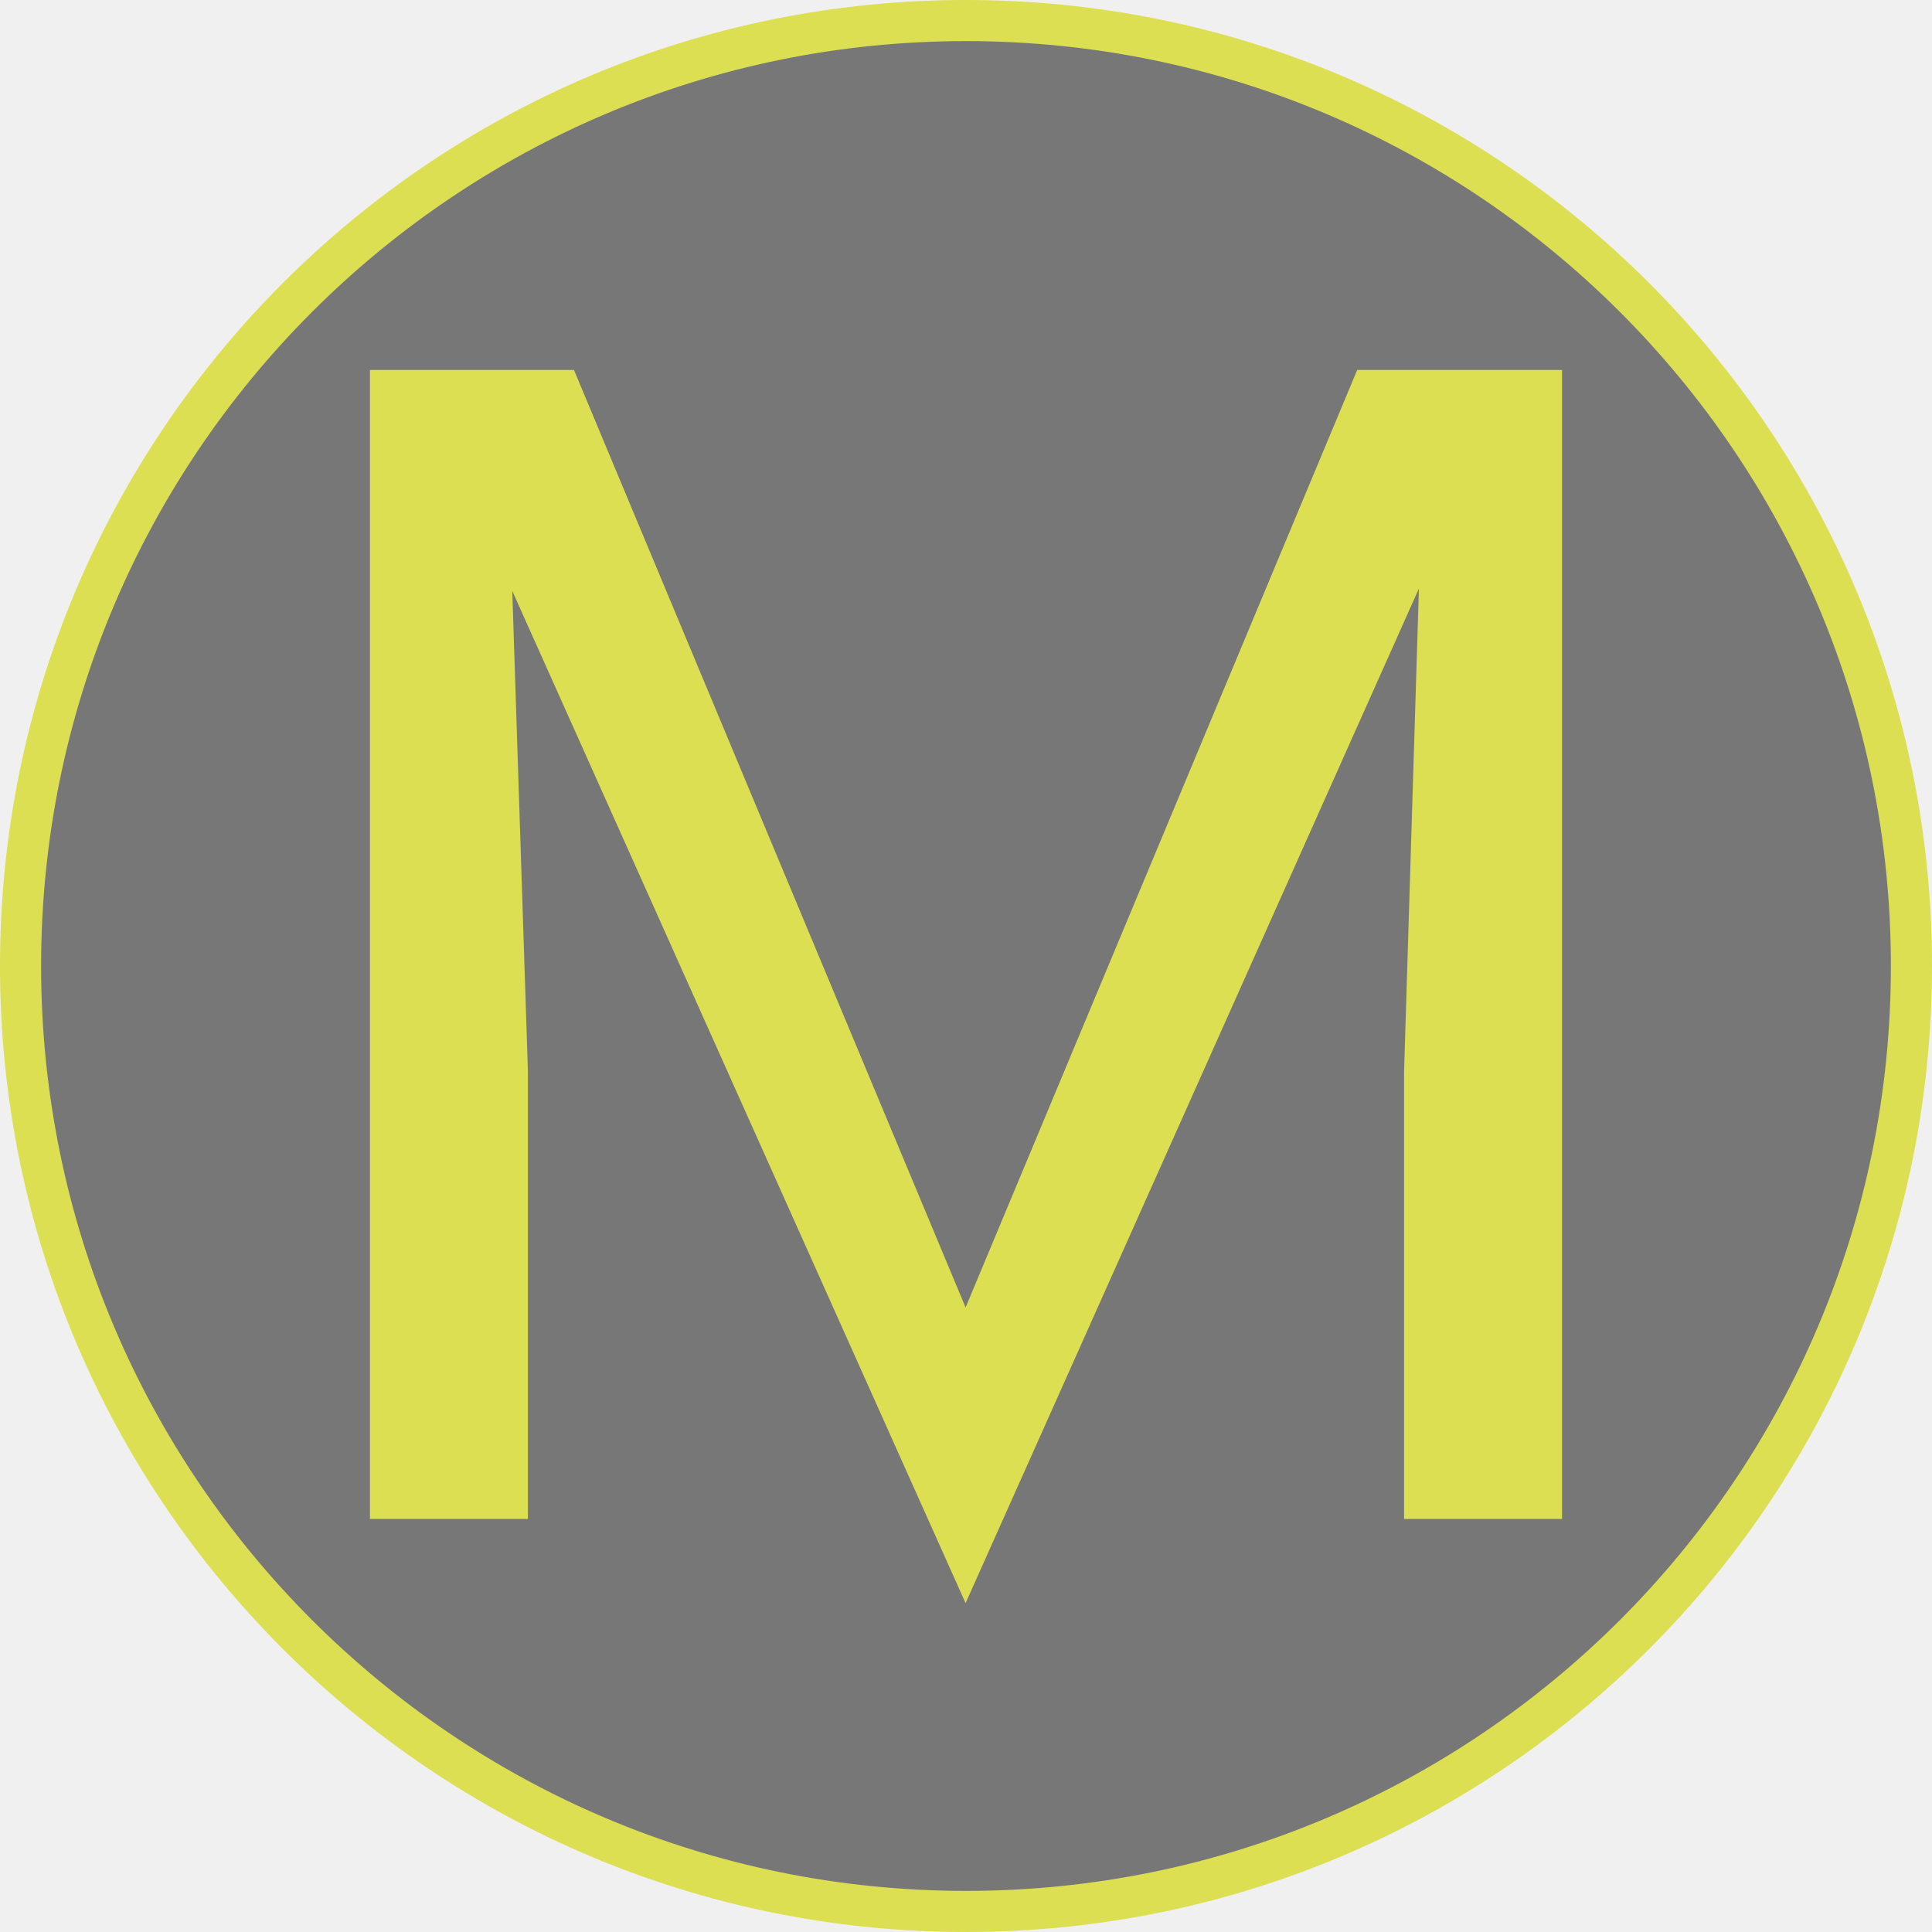
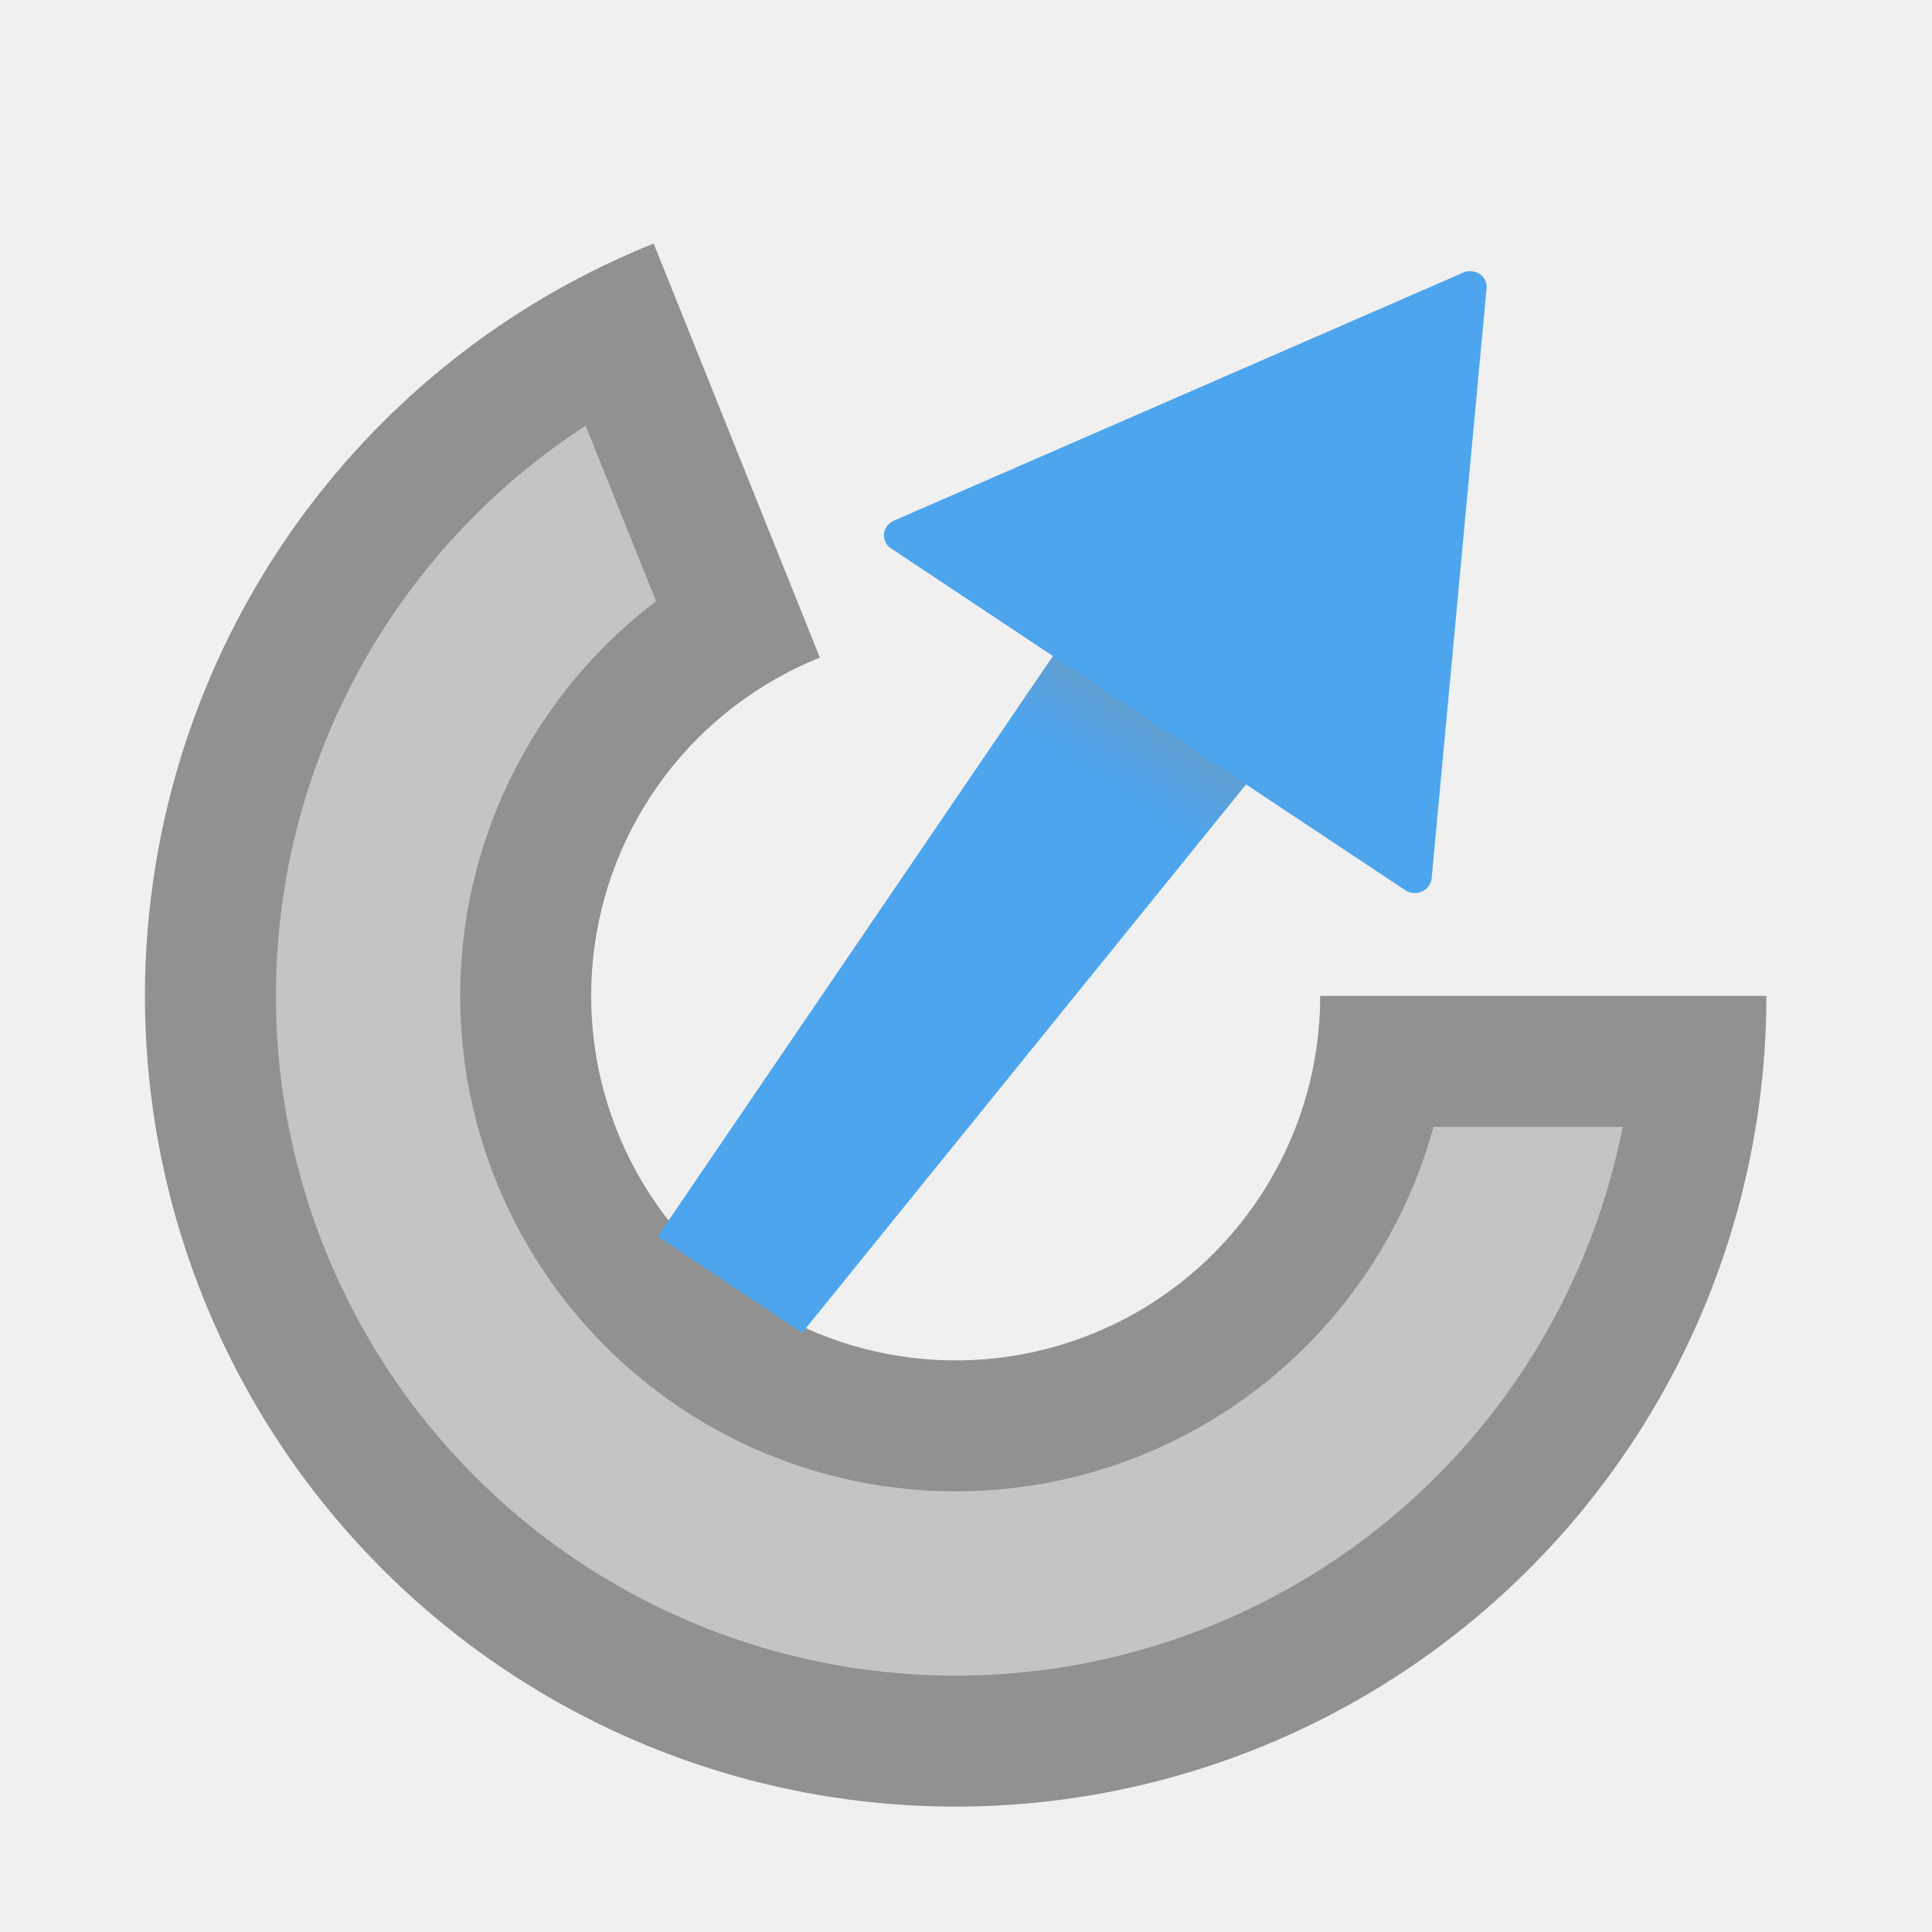
- <svg xmlns="http://www.w3.org/2000/svg" width="50" height="50" viewBox="0 0 47 47" fill="none">
-   <circle cx="23.5" cy="23.5" r="23" fill="#777777" stroke="#DCDF51" />
-   <path d="M13.963 9L23.49 31.807L33.017 9H38V36.952H34.157V26.067L34.518 14.318L23.49 39L12.462 14.375L12.843 26.067V36.952H9V9H13.963Z" fill="#DCDF51" />
+ <svg xmlns="http://www.w3.org/2000/svg" width="55" height="55" viewBox="0 0 114 118" fill="none">
+   <mask id="path-1-inside-1" fill="white">
+     <path d="M105.886 60.826C105.886 69.816 103.438 78.636 98.806 86.34C94.174 94.045 87.531 100.343 79.591 104.559C71.651 108.775 62.714 110.75 53.736 110.272C44.759 109.794 36.082 106.881 28.634 101.846C21.187 96.81 15.251 89.842 11.463 81.689C7.675 73.537 6.178 64.506 7.133 55.567C8.088 46.628 11.458 38.118 16.882 30.949C22.307 23.78 29.58 18.223 37.923 14.874L48.075 40.164C44.324 41.67 41.054 44.169 38.615 47.392C36.176 50.615 34.66 54.442 34.231 58.461C33.802 62.481 34.475 66.541 36.178 70.207C37.881 73.873 40.55 77.005 43.899 79.27C47.247 81.534 51.149 82.843 55.185 83.058C59.222 83.273 63.241 82.385 66.811 80.49C70.381 78.594 73.367 75.762 75.45 72.298C77.533 68.834 78.633 64.868 78.633 60.826L105.886 60.826Z" />
+   </mask>
+   <path d="M105.886 60.826C105.886 69.816 103.438 78.636 98.806 86.34C94.174 94.045 87.531 100.343 79.591 104.559C71.651 108.775 62.714 110.75 53.736 110.272C44.759 109.794 36.082 106.881 28.634 101.846C21.187 96.81 15.251 89.842 11.463 81.689C7.675 73.537 6.178 64.506 7.133 55.567C8.088 46.628 11.458 38.118 16.882 30.949C22.307 23.78 29.58 18.223 37.923 14.874L48.075 40.164C44.324 41.67 41.054 44.169 38.615 47.392C36.176 50.615 34.66 54.442 34.231 58.461C33.802 62.481 34.475 66.541 36.178 70.207C37.881 73.873 40.55 77.005 43.899 79.27C47.247 81.534 51.149 82.843 55.185 83.058C59.222 83.273 63.241 82.385 66.811 80.49C70.381 78.594 73.367 75.762 75.45 72.298C77.533 68.834 78.633 64.868 78.633 60.826L105.886 60.826Z" fill="#C4C4C4" stroke="#919191" stroke-width="16" mask="url(#path-1-inside-1)" />
+   <path d="M68.514 30.957L81.365 38.943L46.989 81.406L38.171 75.516L68.514 30.957Z" fill="url(#paint0_linear)" />
+   <path d="M87.365 16.652C88.077 16.342 88.864 16.87 88.795 17.611L85.44 53.64C85.37 54.393 84.472 54.802 83.829 54.374L52.418 33.492C51.772 33.063 51.873 32.116 52.599 31.799L87.365 16.652Z" fill="#4DA5EE" />
+   <path d="M84.168 21.859C84.888 21.545 85.681 22.087 85.597 22.835L82.805 47.712C82.721 48.454 81.836 48.85 81.198 48.431L59.581 34.195C58.932 33.767 59.031 32.817 59.759 32.5L84.168 21.859Z" fill="#4DA5EE" />
+   <defs>
+     <linearGradient id="paint0_linear" x1="75.088" y1="34.75" x2="44.869" y2="79.99" gradientUnits="userSpaceOnUse">
+       <stop stop-color="#919191" />
+       <stop offset="0.297" stop-color="#4DA5EE" />
+     </linearGradient>
+   </defs>
</svg>
